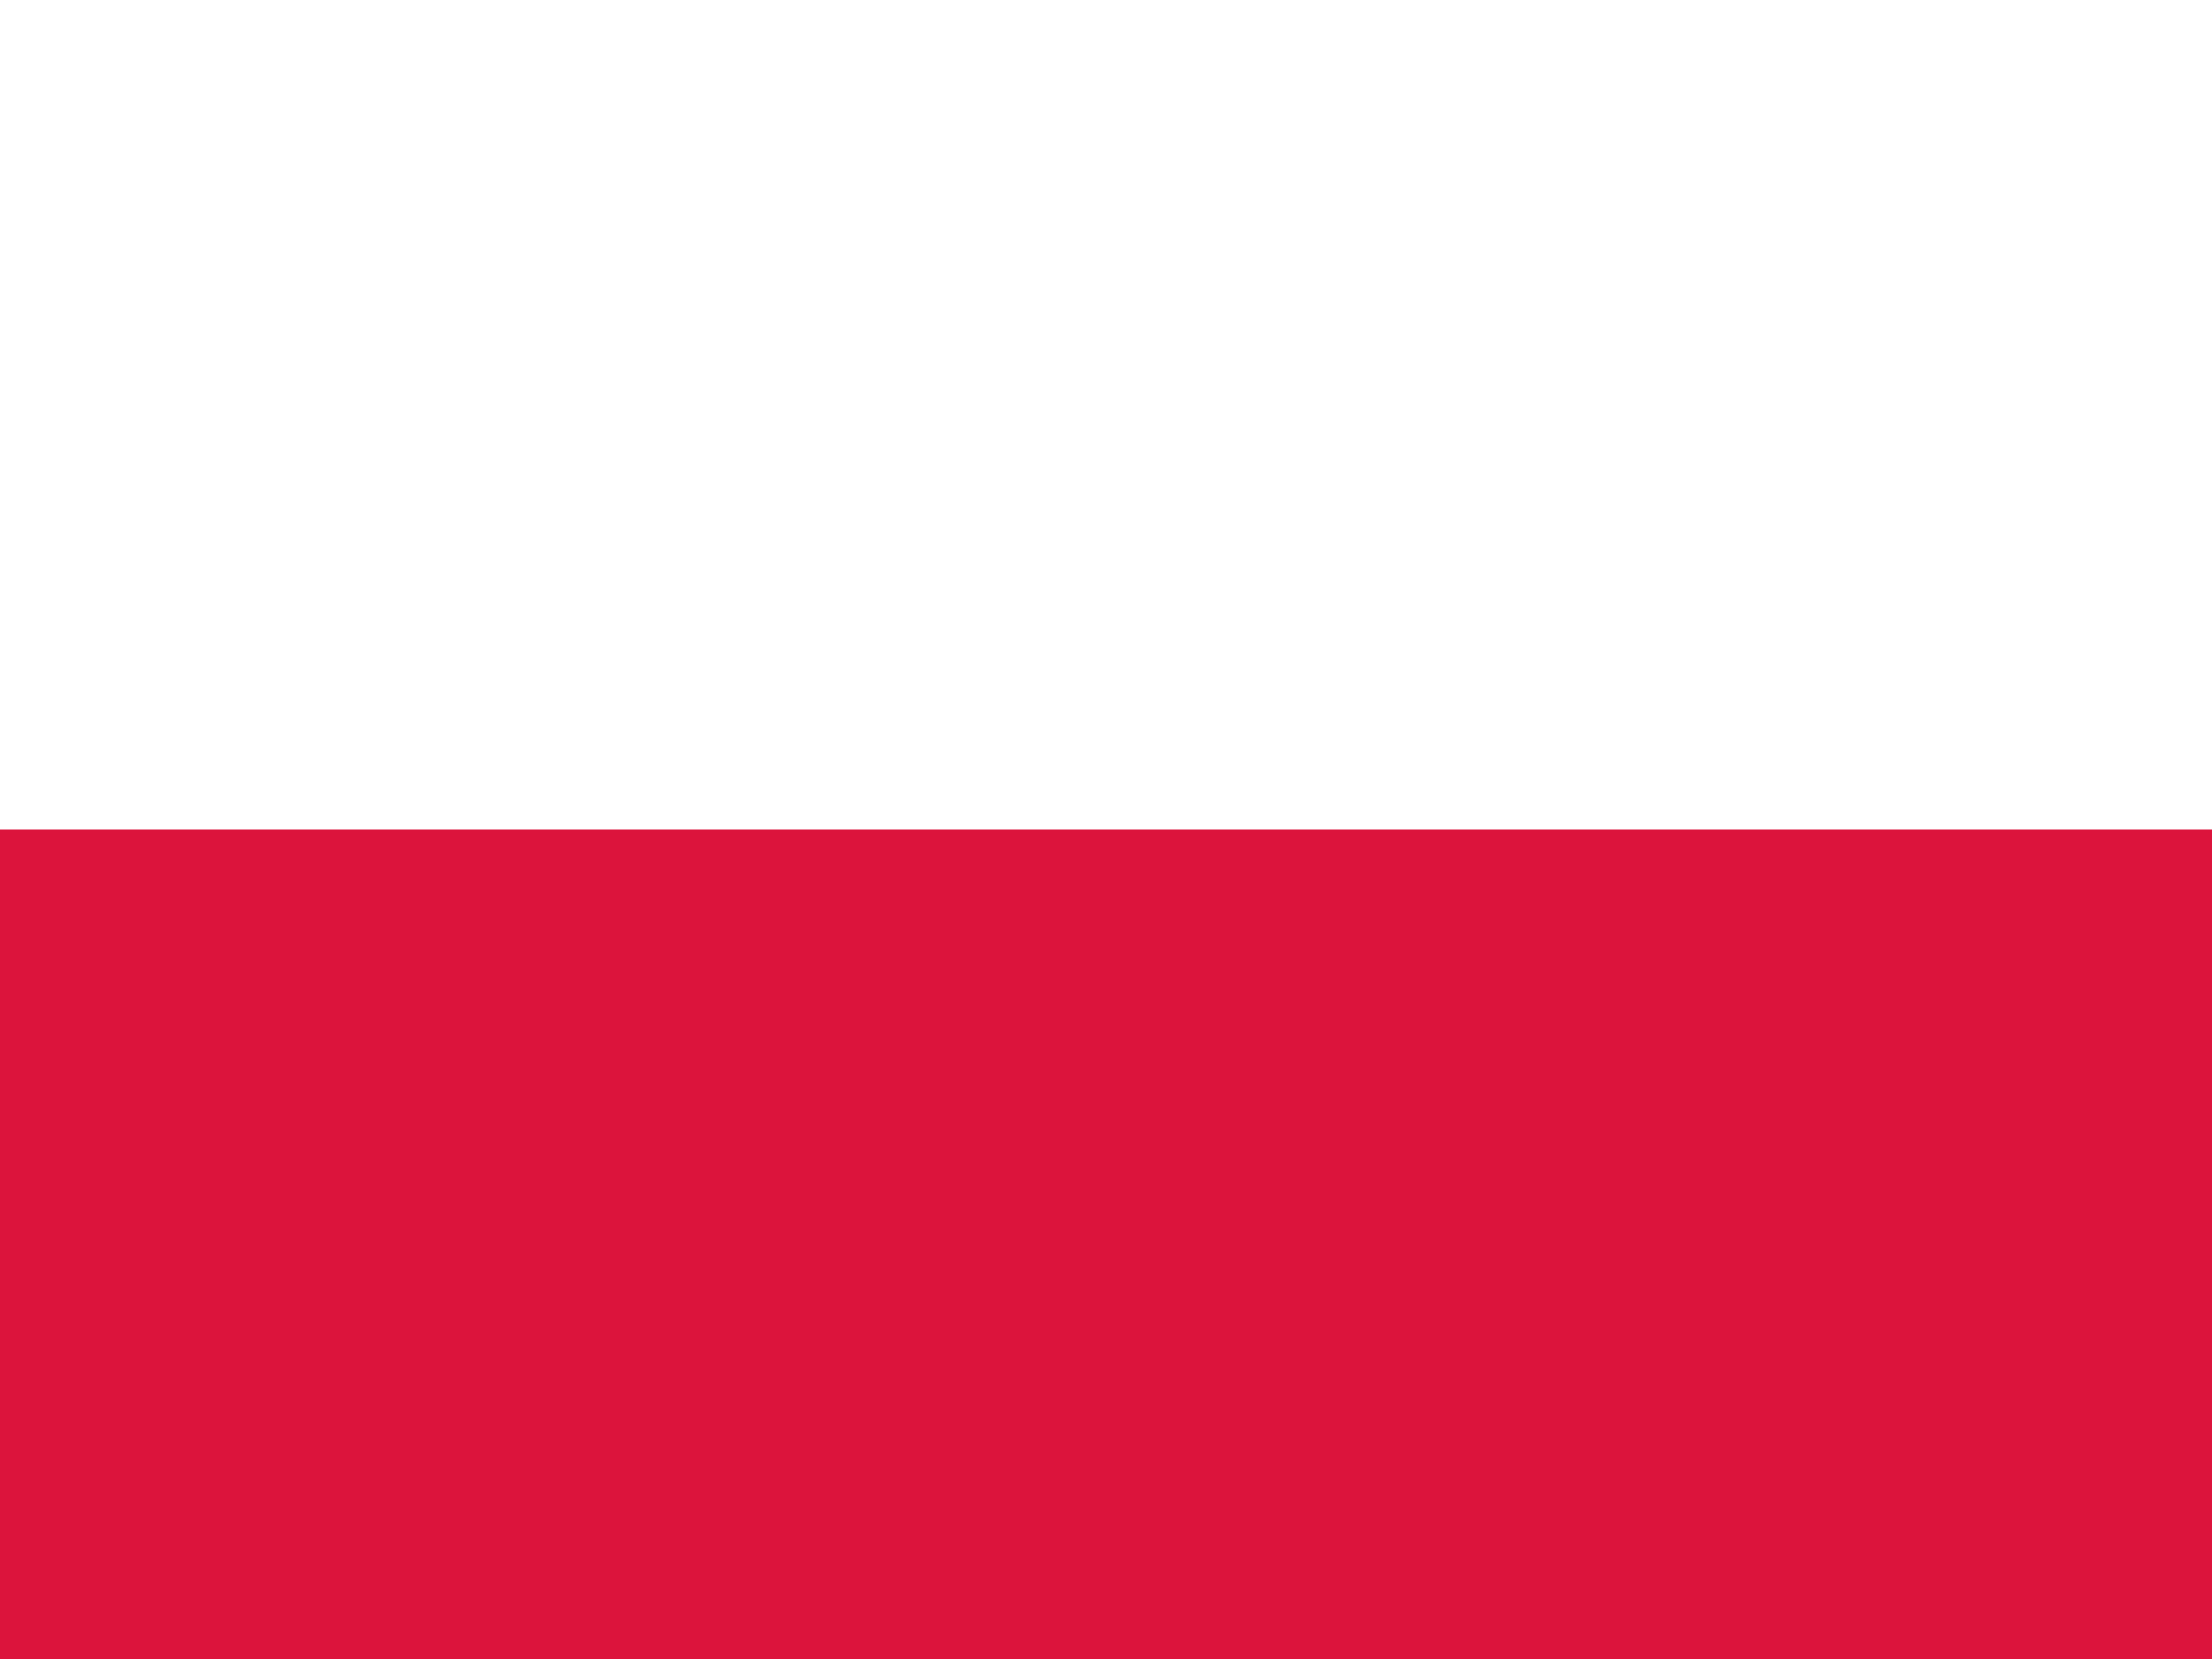
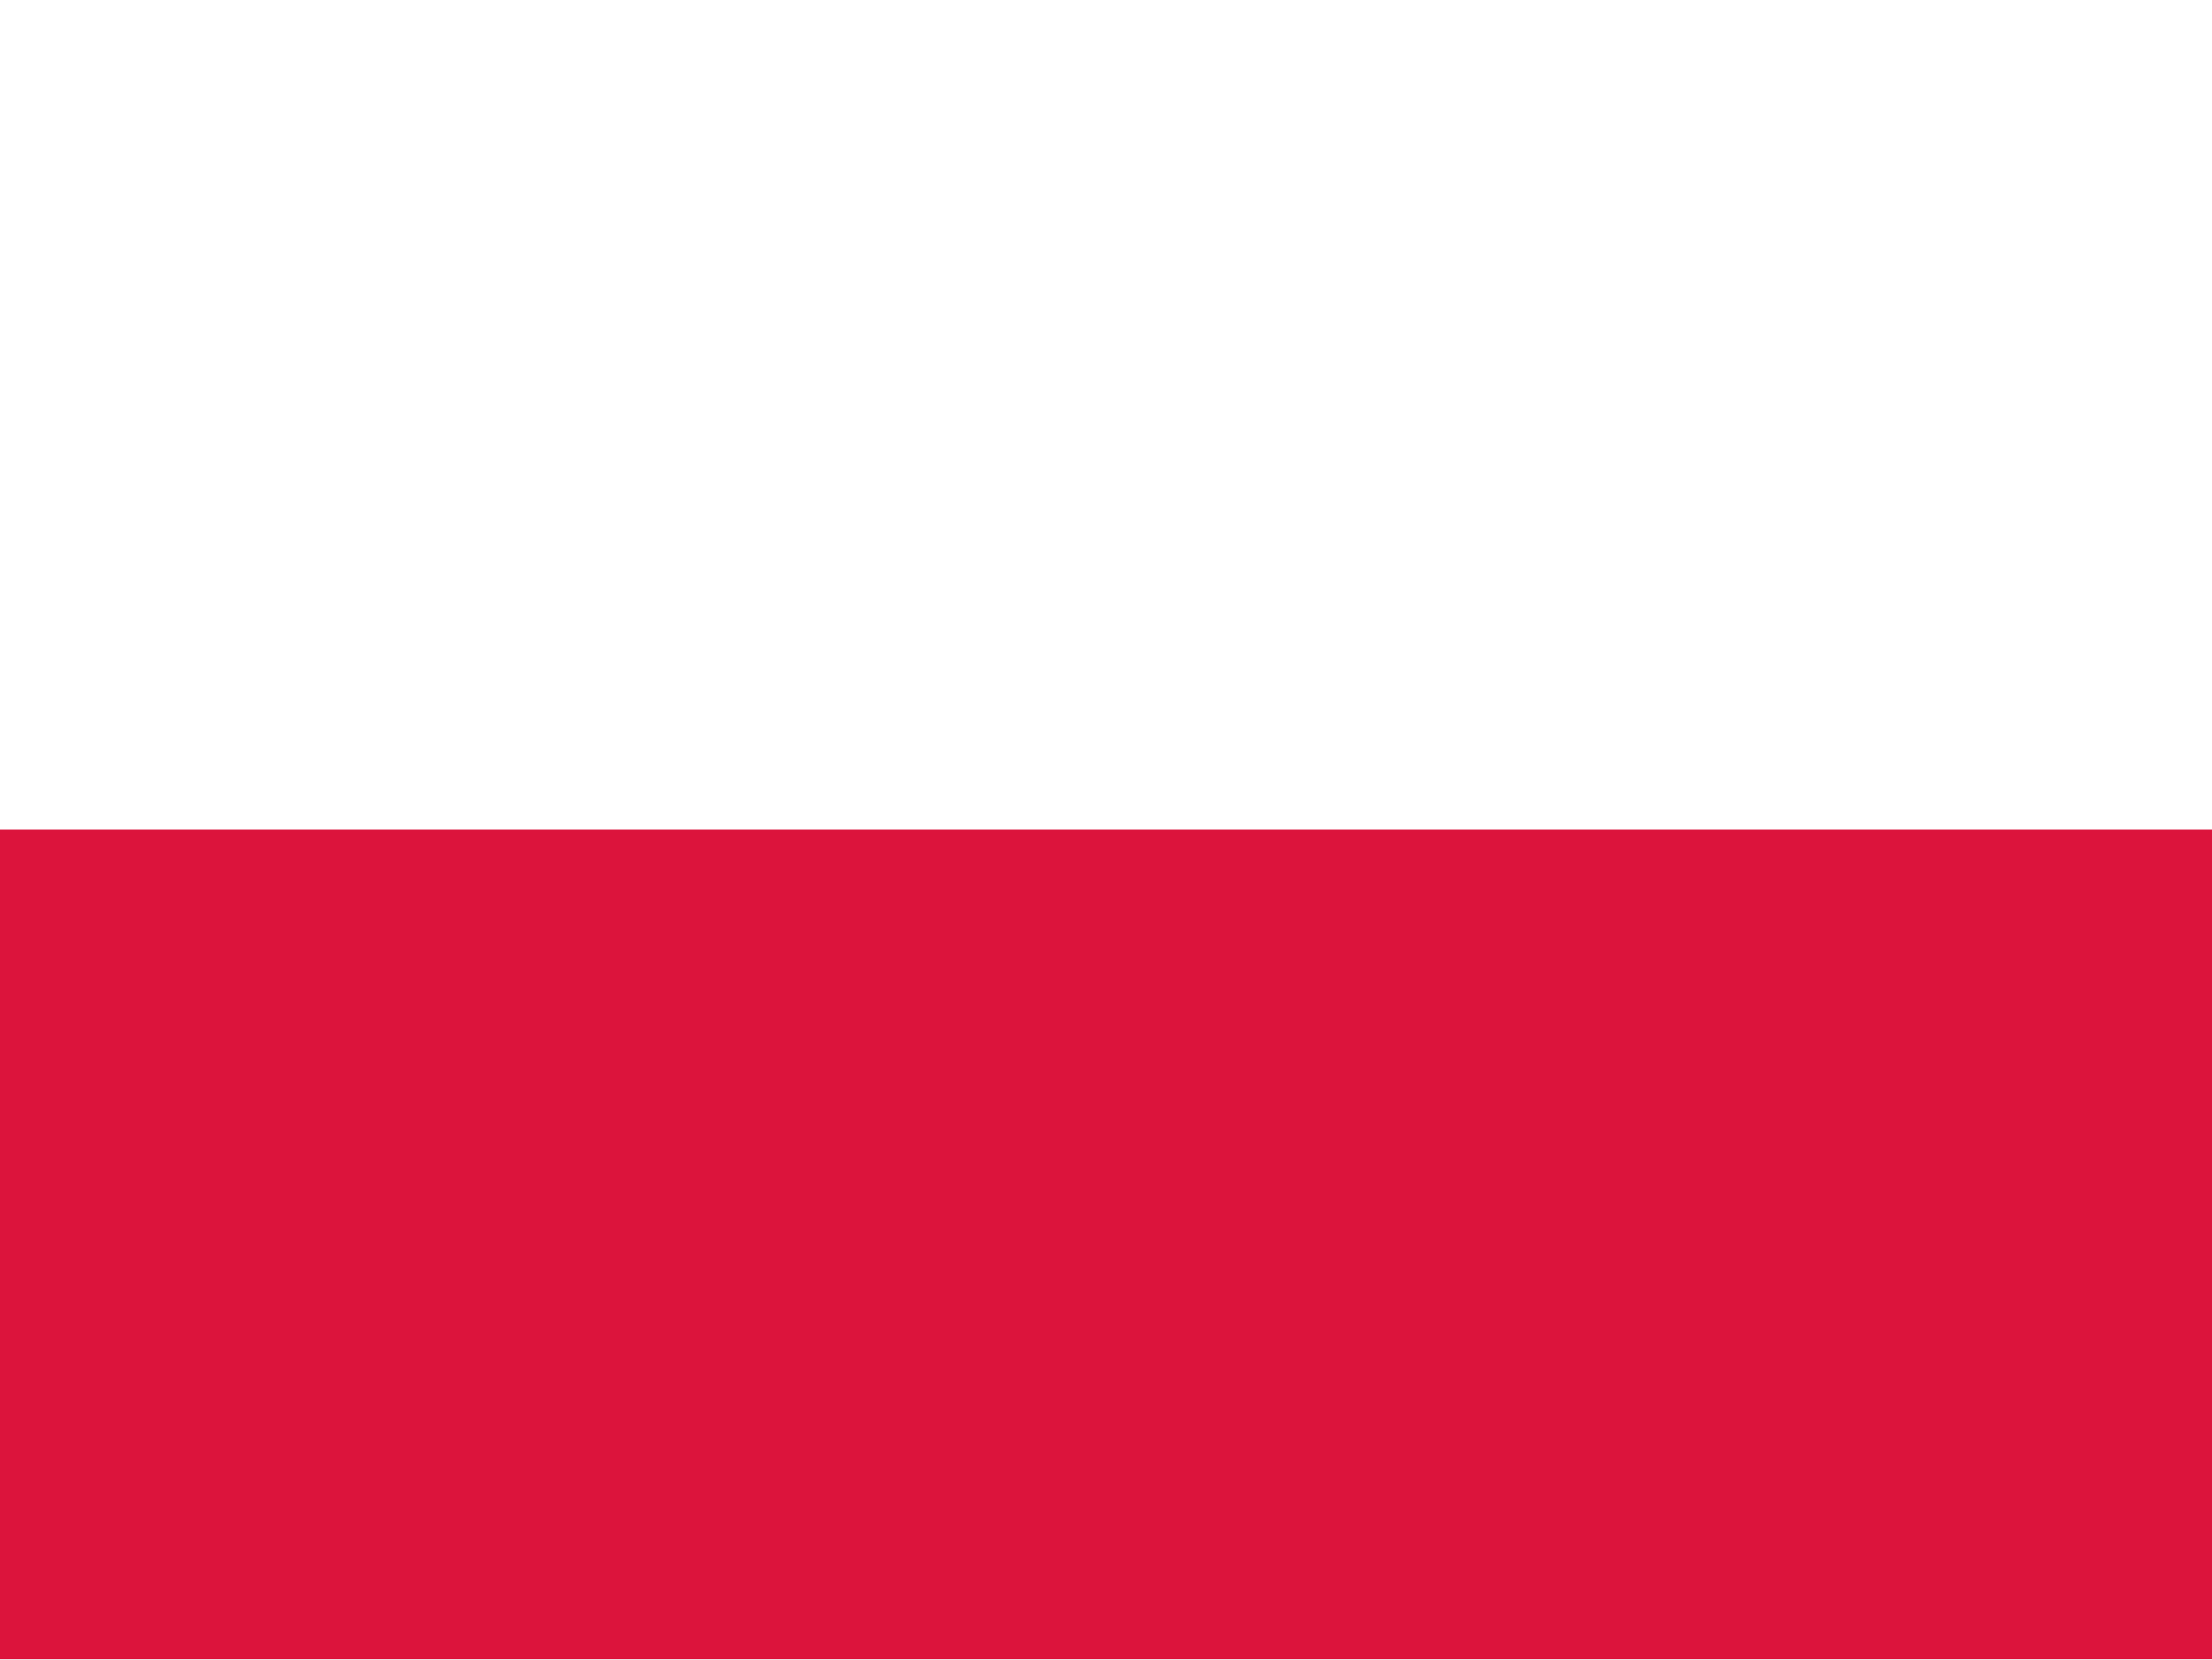
- <svg xmlns="http://www.w3.org/2000/svg" id="flag-icon-css-pl" viewBox="0 0 640 480">
-   <g fill-rule="evenodd">
+ <svg xmlns="http://www.w3.org/2000/svg" viewBox="0 0 640 480" width="26" role="img" aria-labelledby="pl_title">
+   <g fill-rule="evenodd" role="presentation">
    <path fill="#fff" d="M640 480H0V0h640z" />
    <path fill="#dc143c" d="M640 480H0V240h640z" />
  </g>
</svg>
